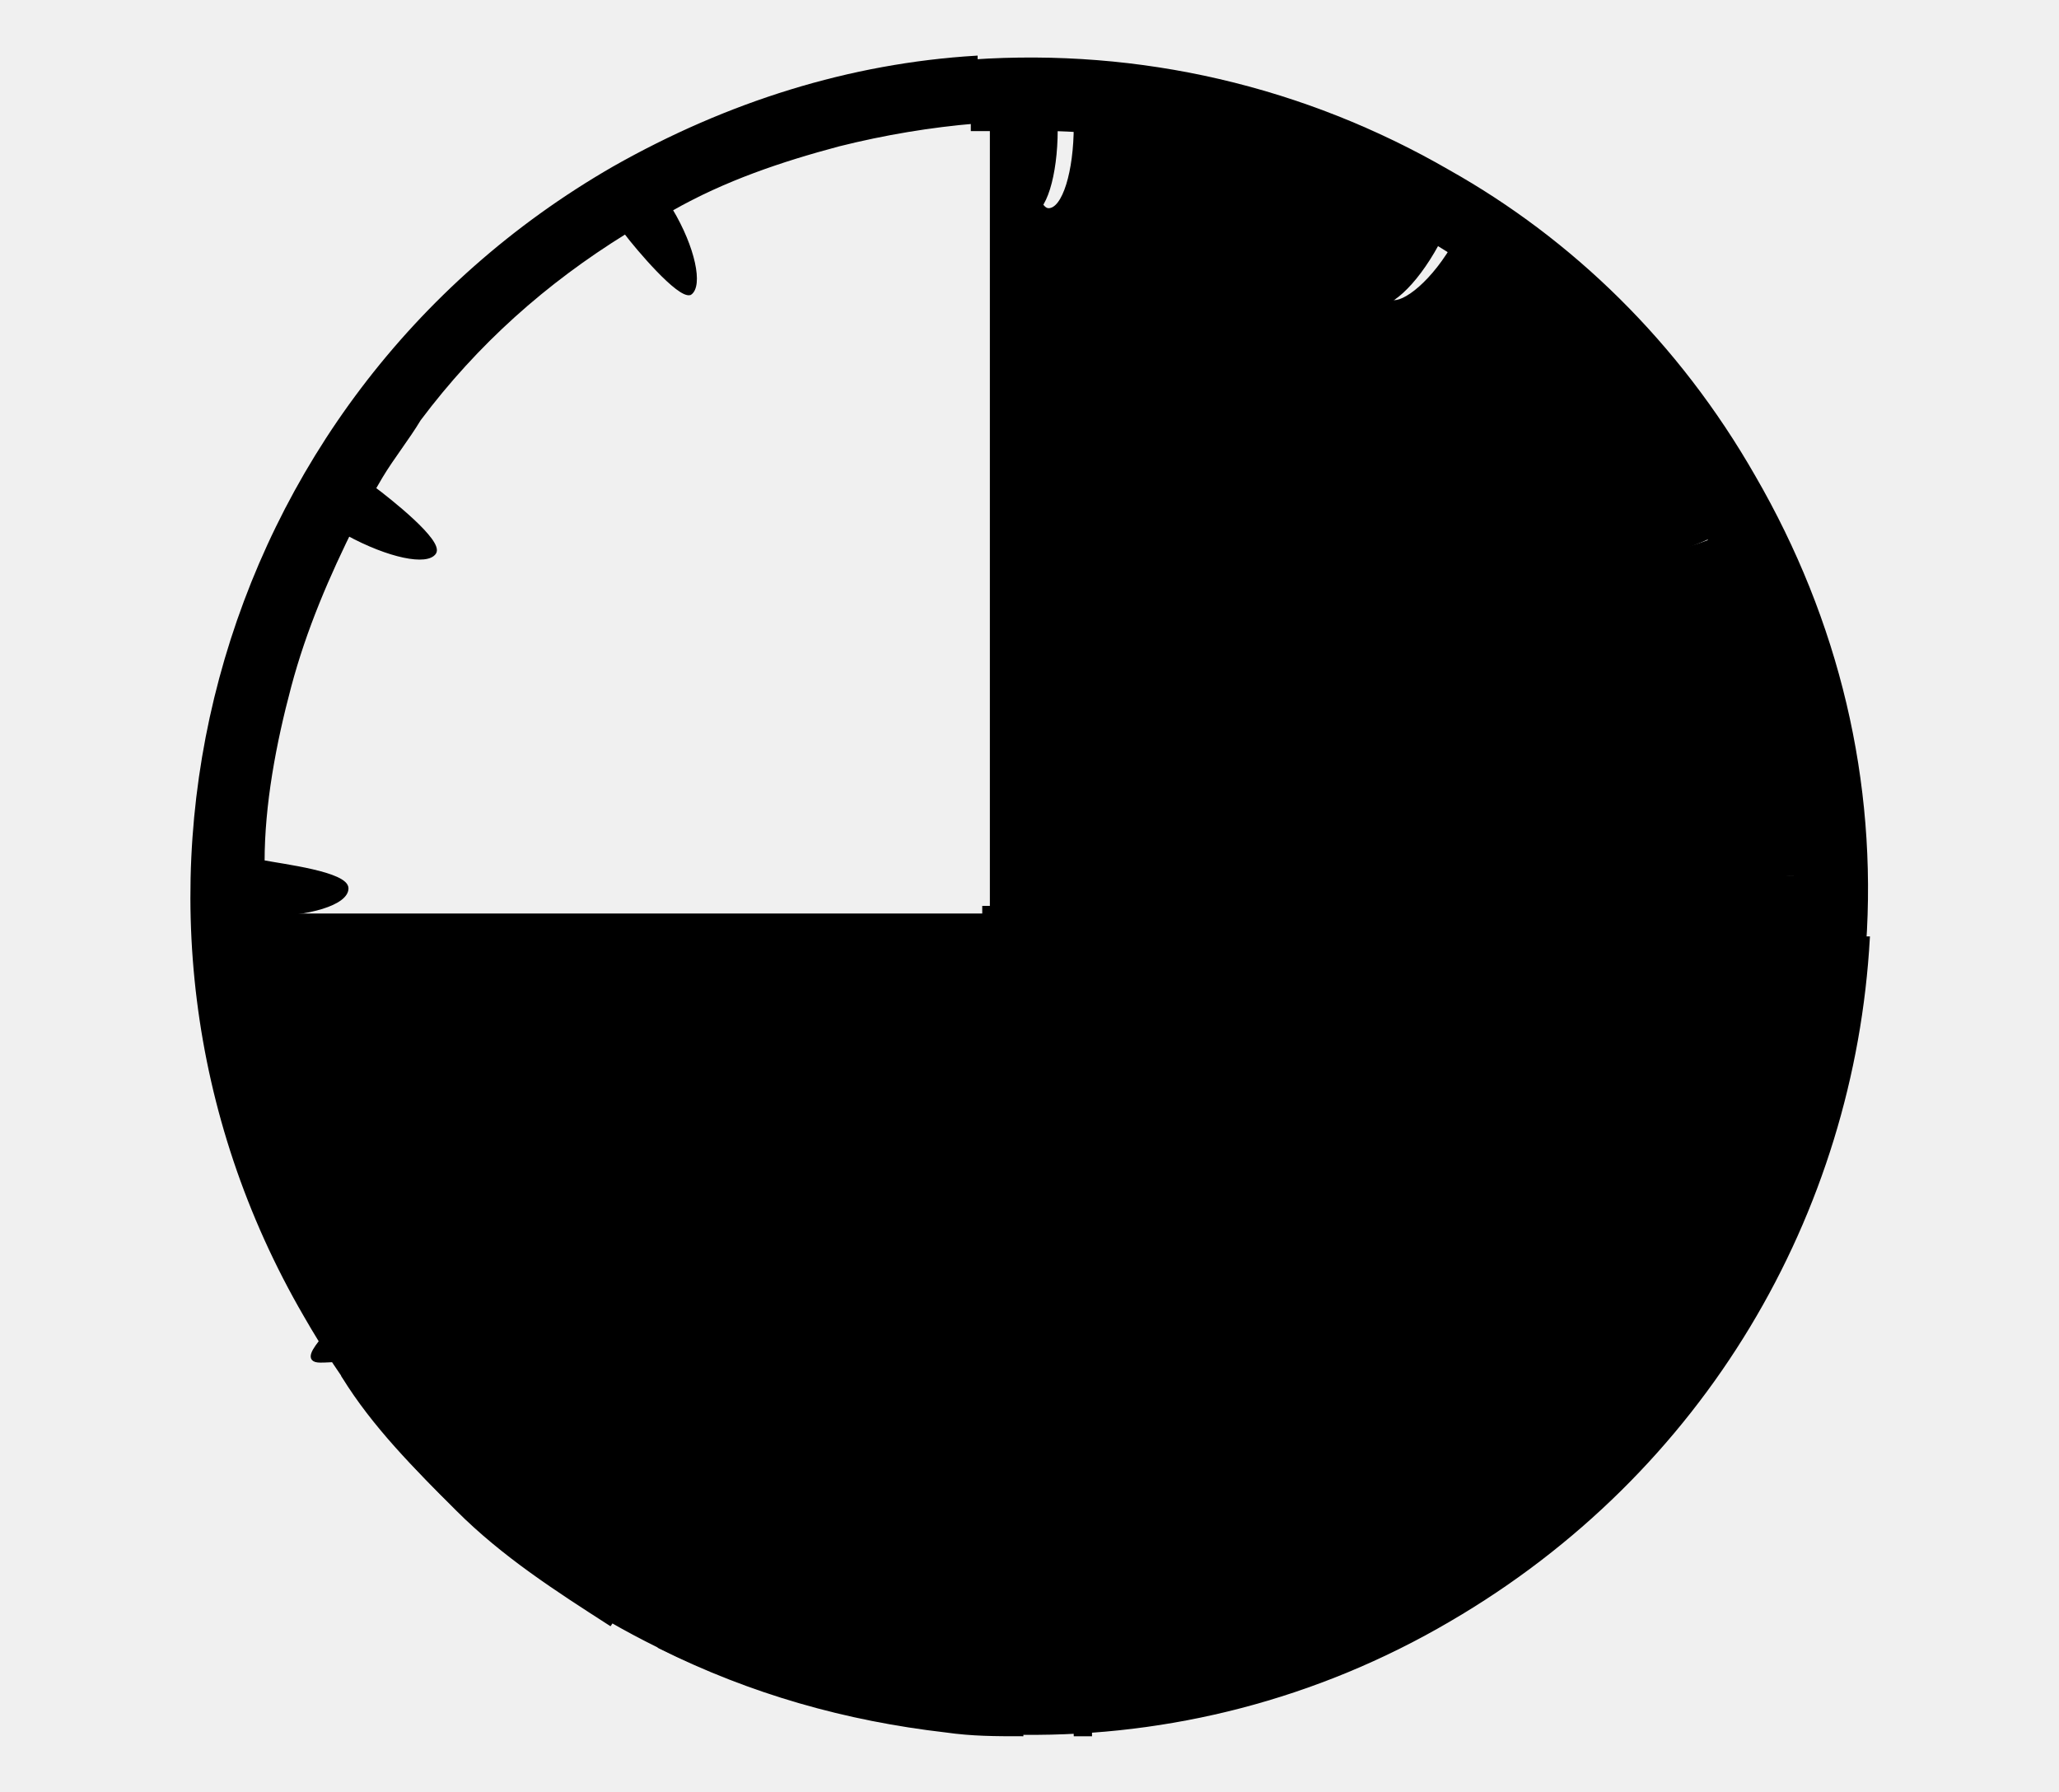
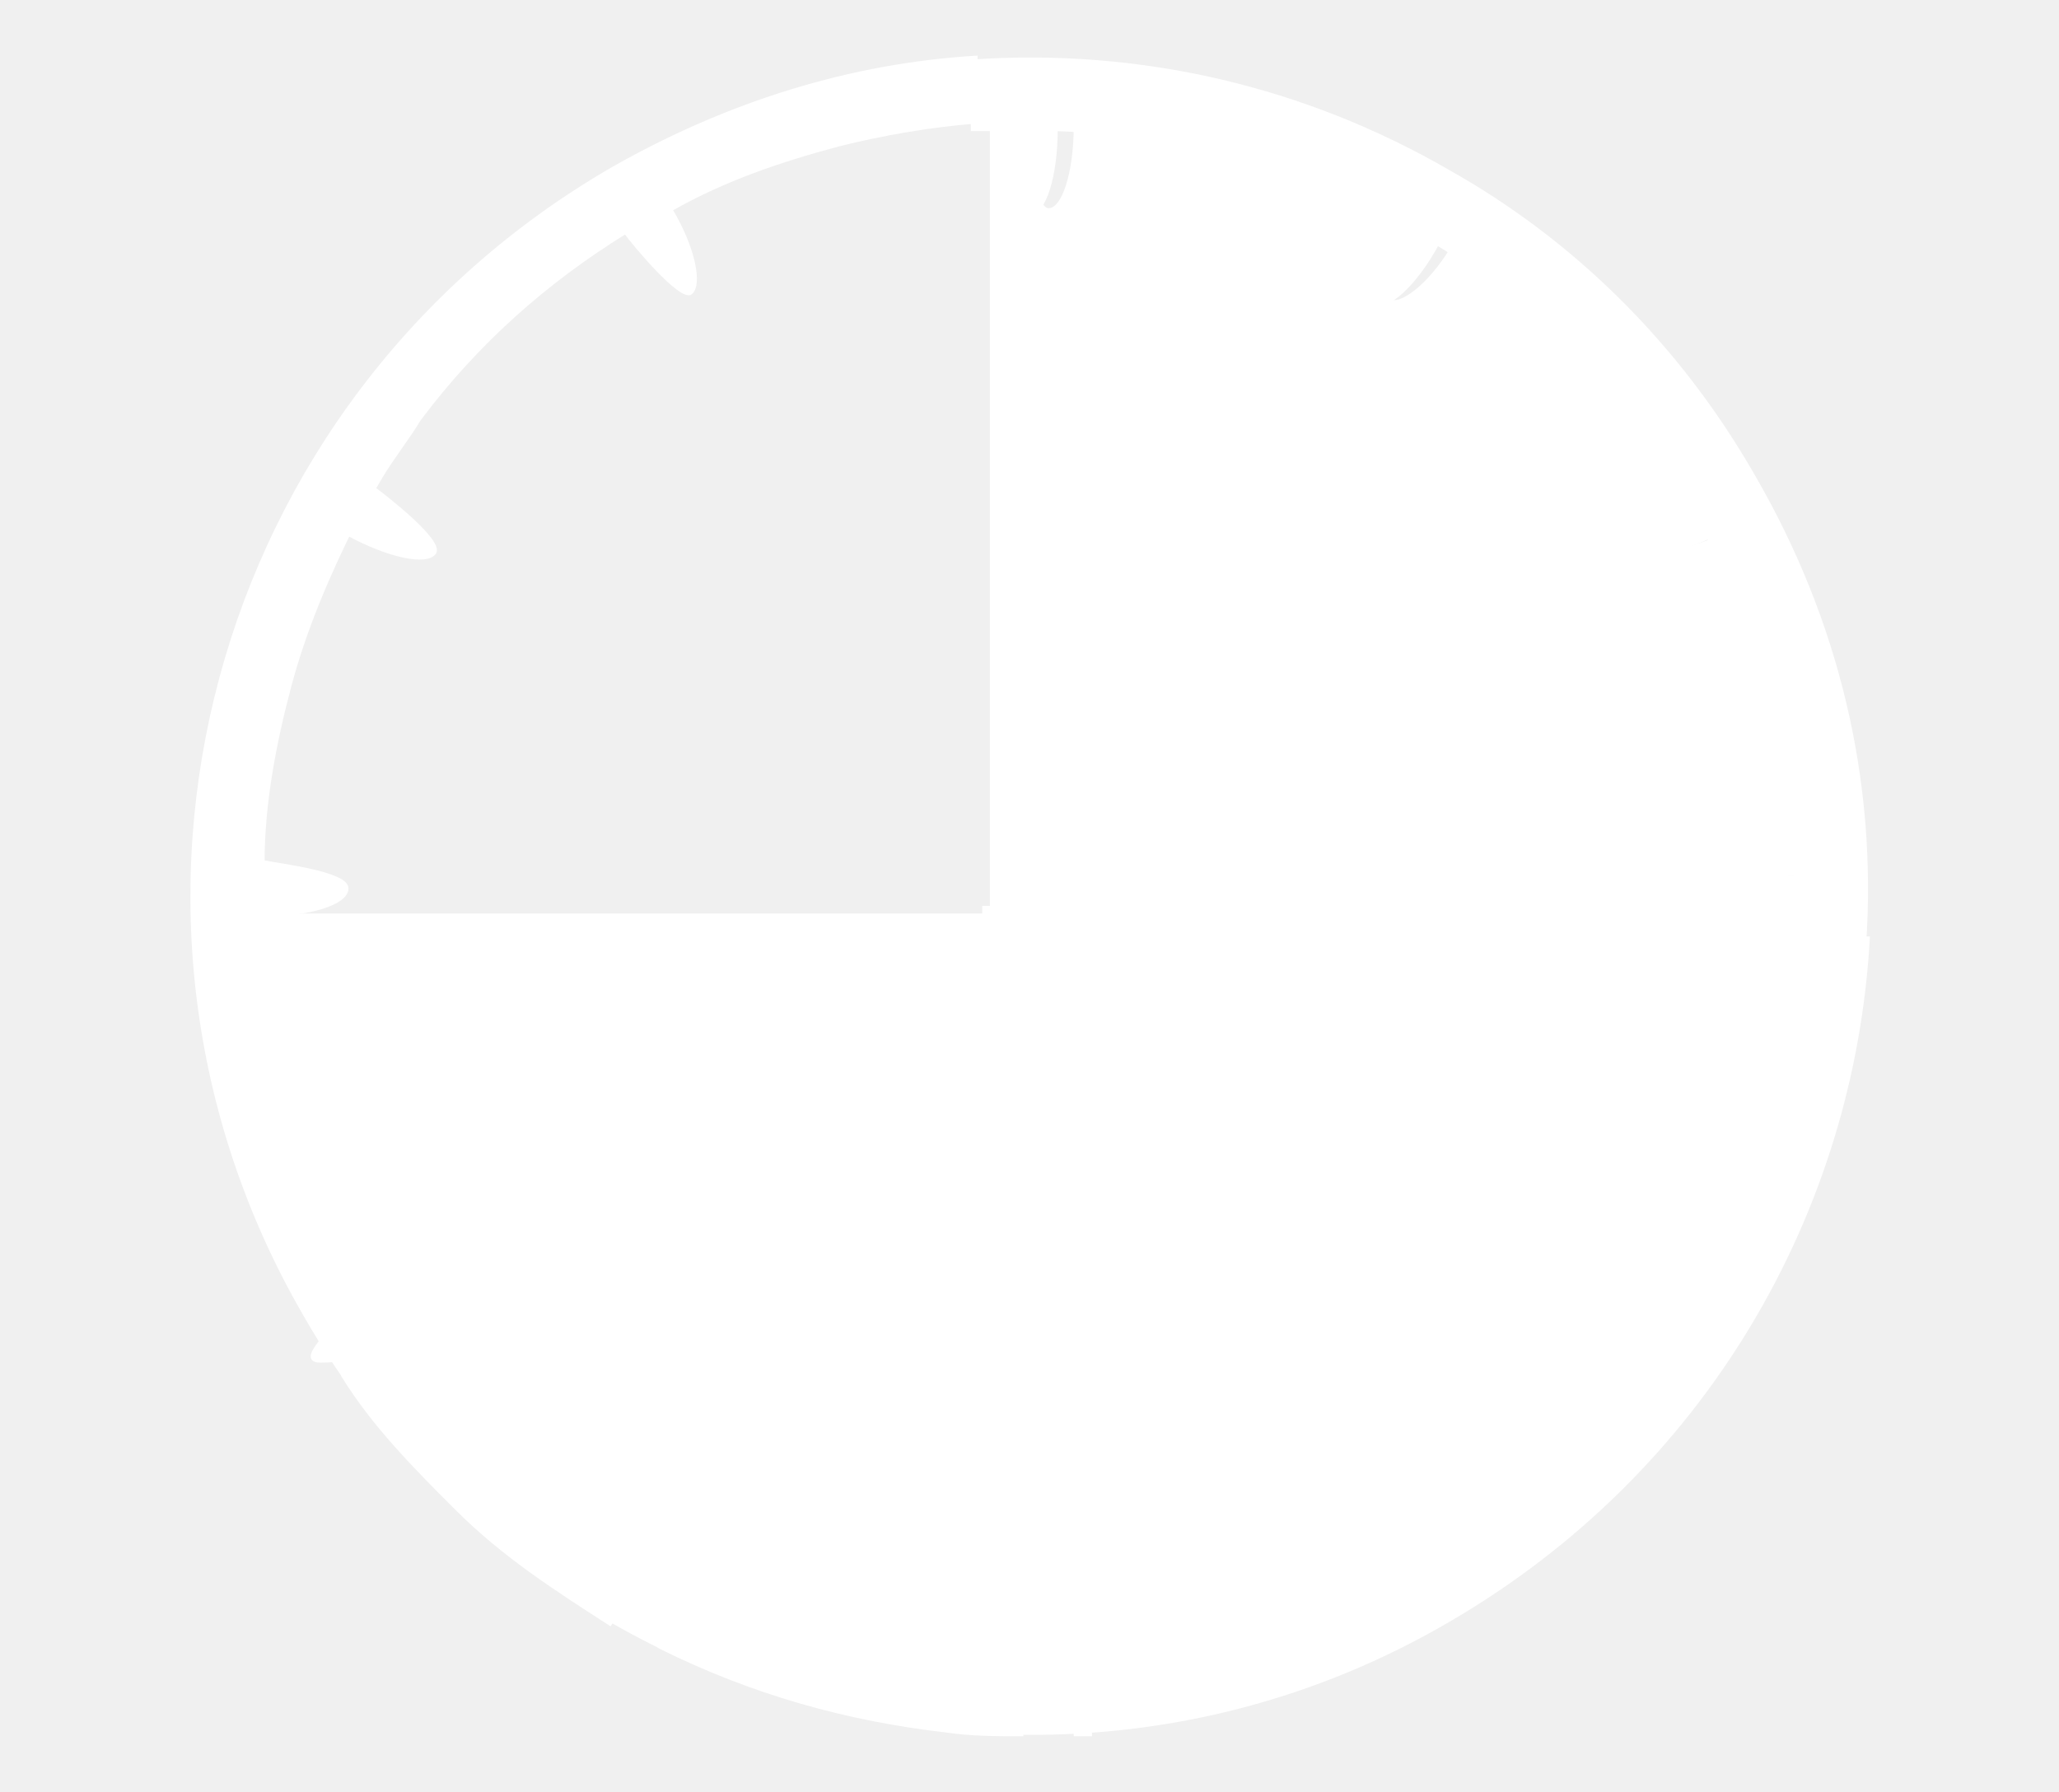
<svg xmlns="http://www.w3.org/2000/svg" version="1.1" id="Your_Icon" x="0px" y="0px" viewBox="400.8 4.1 54 47" enable-background="new 400.8 4.1 54 47" xml:space="preserve">
  <path stroke="#000000" stroke-width="7.876873e-02" stroke-miterlimit="10" d="M428.7,14.4c0-0.3-0.3-1.6-0.7-1.6h-0.3  c-0.4,0-0.7,1.3-0.7,1.6v13.2h1.8L428.7,14.4z" />
  <path fill="none" d="M418.3,9.8c0.6,1.1,0.9,2.1,0.5,2.2c-0.3,0.2-1.4-1.2-1.7-1.6c-2.1,1.3-4,3-5.4,4.9c-0.4,0.5-0.7,1-1,1.5  c0,0,0,0,0,0l-0.7,1.2c0,0,0,0,0,0c0.2-0.4,0.4-0.8,0.7-1.2c0.4,0.2,1.7,1.4,1.6,1.7c-0.2,0.3-1.2,0.1-2.2-0.5  c-0.7,1.3-1.3,2.8-1.7,4.3c-0.4,1.5-0.6,3.1-0.7,4.6c0.5,0,2.2,0.3,2.2,0.7s-1,0.7-2.2,0.7c0,0.6,0.1,1.2,0.1,1.8  c0.3,2.5,1.1,4.9,2.2,7.1c0.4-0.2,2-0.8,2.2-0.5c0.2,0.3-0.5,1-1.5,1.7c0.8,1.3,1.8,2.5,2.9,3.6c1.1,1.1,2.3,2,3.5,2.8  c0.6-1.1,1.4-1.7,1.7-1.6s0.1,1.2-0.5,2.2c2.7,1.4,5.8,2.2,8.8,2.4c0-1.2,0.3-2.2,0.7-2.2s0.6,1.7,0.7,2.2c1.5,0,3-0.3,4.4-0.6  c1.6-0.4,3.1-1,4.5-1.7c-0.6-1.1-0.9-2.1-0.5-2.2c0.3-0.2,1.5,1.2,1.7,1.6c2.1-1.3,3.9-3,5.4-4.9c0.4-0.5,0.7-1,1-1.5  c-1.1-0.6-1.7-1.4-1.6-1.7c0.2-0.3,1.8,0.3,2.2,0.5c0.7-1.3,1.3-2.8,1.7-4.3c0.4-1.3,0.6-2.7,0.7-4.1h-21.6V7.5  c-1.2,0.1-2.4,0.3-3.6,0.6C421.2,8.4,419.7,9,418.3,9.8z" />
-   <path stroke="#000000" stroke-width="7.876873e-02" stroke-miterlimit="10" d="M410,18.1L410,18.1L410,18.1z" />
-   <path stroke="#000000" stroke-width="7.876873e-02" stroke-miterlimit="10" d="M412.2,18.6c0.2-0.3-1.2-1.4-1.6-1.7  c-0.2,0.4-0.4,0.8-0.7,1.2l0,0l0,0C411,18.7,412,18.9,412.2,18.6z" />
-   <path stroke="#000000" stroke-width="7.876873e-02" stroke-miterlimit="10" d="M447.3,32.8c-0.4,1.5-1,3-1.7,4.3  c-0.4-0.2-2.1-0.9-2.2-0.5c-0.2,0.3,0.5,1.1,1.6,1.7c-0.3,0.5-0.7,1-1,1.5c-1.5,2-3.3,3.6-5.4,4.9c-0.2-0.4-1.4-1.7-1.7-1.6  c-0.3,0.2-0.1,1.2,0.5,2.2c-1.4,0.8-2.9,1.3-4.5,1.7c-1.4,0.4-2.9,0.6-4.4,0.6c0-0.5-0.3-2.2-0.7-2.2s-0.7,1-0.7,2.2  c-3.1-0.1-6.1-0.9-8.8-2.4c0.6-1.1,0.9-2.1,0.5-2.2c-0.3-0.2-1.1,0.5-1.7,1.6c-1.3-0.8-2.5-1.7-3.5-2.8c-1.1-1.1-2.1-2.3-2.9-3.6  c1-0.6,1.7-1.3,1.5-1.7c-0.2-0.3-1.7,0.3-2.2,0.5c-1.2-2.2-2-4.6-2.2-7.1c-0.1-0.6-0.1-1.2-0.1-1.8c1.2,0,2.2-0.3,2.2-0.7  c0-0.4-1.7-0.6-2.2-0.7c0-1.5,0.3-3.1,0.7-4.6c0.4-1.5,1-2.9,1.7-4.3l0,0l0,0c0,0,0,0,0,0l0.7-1.2c0,0,0,0,0,0c0.3-0.5,0.7-1,1-1.5  c1.5-2,3.3-3.6,5.4-4.9c0.3,0.4,1.4,1.7,1.7,1.6c0.3-0.2,0.1-1.2-0.5-2.2c1.4-0.8,2.9-1.3,4.4-1.7c1.2-0.3,2.4-0.5,3.6-0.6V5.6  c-3.3,0.2-6.5,1.2-9.5,2.9c-10.6,6.1-14.2,19.6-8.1,30.1c2,3.5,4.8,6.2,8,8c6.6,3.8,15,4.1,22,0c6.7-3.9,10.6-10.7,11-17.9H448  C447.9,30.1,447.7,31.5,447.3,32.8z" />
-   <path stroke="#000000" stroke-width="7.876873e-02" stroke-miterlimit="10" d="M448.4,28.8c0-0.1,0-0.3,0-0.4  c-0.4,0-2.2-0.3-2.2-0.7c0-0.4,1-0.7,2.2-0.7c0-0.6,0-1.3-0.1-1.9c-0.4-2.5-1.1-4.8-2.2-7c-0.4,0.2-2.1,0.8-2.2,0.5s0.5-1.1,1.6-1.7  c-0.9-1.3-1.8-2.6-3-3.7c-1.1-1.1-2.2-2-3.5-2.8c-0.6,1.1-1.4,1.7-1.7,1.6c-0.3-0.2-0.1-1.2,0.5-2.2c-2.7-1.4-5.8-2.3-8.8-2.4  c0,1.2-0.3,2.2-0.7,2.2s-0.6-1.7-0.7-2.2c-0.3,0-0.5,0-0.8,0v21.3L448.4,28.8L448.4,28.8z" />
-   <path stroke="#000000" stroke-width="7.876873e-02" stroke-miterlimit="10" d="M426.4,49.3c0.1,0,0.3,0,0.4,0c0-0.4,0.3-2.2,0.7-2.2  c0.4,0,0.7,1,0.7,2.2c0.6,0,1.3,0,1.9-0.1c2.4-0.3,4.8-1,7-2.2c-0.2-0.4-0.2-2.4-0.5-2.2c-4.6,2.6,0.5-0.4,1.7,1.6  c1.3-0.9,2.6-1.8,3.7-3c1.1-1.1,2-2.2,2.8-3.5c-1.1-0.6,0.9-0.1,1.1-0.4s-1.5-1.3-0.4-0.7c1.4-2.7,2.3-5.8,2.4-8.8  c-1.2,0,1.2,0,1.2-0.4c0-0.4-1.7-0.9-1.2-0.9c0-0.3,0-0.5,0-0.8h-21.3V49.3z" />
-   <path stroke="#000000" stroke-width="7.876873e-02" stroke-miterlimit="10" d="M429.4,49.6c-0.1,0-0.3,0-0.4,0  c0-0.4-0.3-2.2-0.7-2.2c-0.4,0-0.7,1-0.7,2.2c-0.7,0-1.3,0-2-0.1c-2.6-0.3-5.1-1-7.5-2.2c0.2-0.4,0.2-2.4,0.5-2.2  c4.9,2.6-0.5-0.4-1.8,1.6c-1.4-0.9-2.8-1.8-4-3c-1.1-1.1-2.2-2.2-3-3.5c1.1-0.6,0-0.4-0.6-0.4c-0.8,0,1-1.3-0.1-0.8  c-1.5-2.7-2.4-5.8-2.5-8.8c1.3,0,0.4-0.5-0.1-0.4c-0.4,0,0.6-0.9,0.1-0.9c0-0.3,0-0.5,0-0.8h22.7L429.4,49.6L429.4,49.6z" />
-   <path stroke="#000000" stroke-width="7.876873e-02" stroke-miterlimit="10" d="M446.8,16.6c-2-3.5-4.8-6.2-8-8  c-3.8-2.2-8.1-3.2-12.5-2.9v1.8c0.3,0,0.5,0,0.8,0c0,0.5,0.3,2.2,0.7,2.2c0.4,0,0.7-1,0.7-2.2c3.1,0.1,6.1,0.9,8.8,2.4  c-0.6,1.1-0.9,2.1-0.5,2.2s1.1-0.5,1.7-1.6c1.3,0.8,2.5,1.7,3.5,2.8c1.1,1.1,2.1,2.4,3,3.7c-1,0.6-1.7,1.3-1.6,1.7  c0.2,0.3,1.8-0.3,2.2-0.5c1.2,2.2,1.9,4.5,2.2,7c0.1,0.6,0.1,1.3,0.1,1.9c-1.2,0-2.2,0.3-2.2,0.7s1.8,0.7,2.2,0.7c0,0.1,0,0.3,0,0.4  h1.8C450,24.6,449,20.4,446.8,16.6z" />
+   <path fill="#FFFFFF" stroke="#FFFFFF" stroke-width="7.876873e-02" stroke-miterlimit="10" d="M410,18.1L410,18.1L410,18.1z" />
+   <path fill="#FFFFFF" stroke="#FFFFFF" stroke-width="7.876873e-02" stroke-miterlimit="10" d="M412.2,18.6c0.2-0.3-1.2-1.4-1.6-1.7  c-0.2,0.4-0.4,0.8-0.7,1.2l0,0l0,0C411,18.7,412,18.9,412.2,18.6z" />
+   <path fill="#FFFFFF" stroke="#FFFFFF" stroke-width="7.876873e-02" stroke-miterlimit="10" d="M447.3,32.8c-0.4,1.5-1,3-1.7,4.3  c-0.4-0.2-2.1-0.9-2.2-0.5c-0.2,0.3,0.5,1.1,1.6,1.7c-0.3,0.5-0.7,1-1,1.5c-1.5,2-3.3,3.6-5.4,4.9c-0.2-0.4-1.4-1.7-1.7-1.6  c-0.3,0.2-0.1,1.2,0.5,2.2c-1.4,0.8-2.9,1.3-4.5,1.7c-1.4,0.4-2.9,0.6-4.4,0.6c0-0.5-0.3-2.2-0.7-2.2s-0.7,1-0.7,2.2  c-3.1-0.1-6.1-0.9-8.8-2.4c0.6-1.1,0.9-2.1,0.5-2.2c-0.3-0.2-1.1,0.5-1.7,1.6c-1.3-0.8-2.5-1.7-3.5-2.8c-1.1-1.1-2.1-2.3-2.9-3.6  c1-0.6,1.7-1.3,1.5-1.7c-0.2-0.3-1.7,0.3-2.2,0.5c-1.2-2.2-2-4.6-2.2-7.1c-0.1-0.6-0.1-1.2-0.1-1.8c1.2,0,2.2-0.3,2.2-0.7  c0-0.4-1.7-0.6-2.2-0.7c0-1.5,0.3-3.1,0.7-4.6c0.4-1.5,1-2.9,1.7-4.3l0,0l0,0c0,0,0,0,0,0l0.7-1.2c0,0,0,0,0,0c0.3-0.5,0.7-1,1-1.5  c1.5-2,3.3-3.6,5.4-4.9c0.3,0.4,1.4,1.7,1.7,1.6c0.3-0.2,0.1-1.2-0.5-2.2c1.4-0.8,2.9-1.3,4.4-1.7c1.2-0.3,2.4-0.5,3.6-0.6V5.6  c-3.3,0.2-6.5,1.2-9.5,2.9c-10.6,6.1-14.2,19.6-8.1,30.1c2,3.5,4.8,6.2,8,8c6.6,3.8,15,4.1,22,0c6.7-3.9,10.6-10.7,11-17.9H448  C447.9,30.1,447.7,31.5,447.3,32.8z" />
+   <path fill="#FFFFFF" stroke="#FFFFFF" stroke-width="7.876873e-02" stroke-miterlimit="10" d="M448.4,28.8c0-0.1,0-0.3,0-0.4  c-0.4,0-2.2-0.3-2.2-0.7c0-0.4,1-0.7,2.2-0.7c0-0.6,0-1.3-0.1-1.9c-0.4-2.5-1.1-4.8-2.2-7c-0.4,0.2-2.1,0.8-2.2,0.5s0.5-1.1,1.6-1.7  c-0.9-1.3-1.8-2.6-3-3.7c-1.1-1.1-2.2-2-3.5-2.8c-0.6,1.1-1.4,1.7-1.7,1.6c-0.3-0.2-0.1-1.2,0.5-2.2c-2.7-1.4-5.8-2.3-8.8-2.4  c0,1.2-0.3,2.2-0.7,2.2s-0.6-1.7-0.7-2.2c-0.3,0-0.5,0-0.8,0v21.3L448.4,28.8L448.4,28.8z" />
+   <path fill="#FFFFFF" stroke="#FFFFFF" stroke-width="7.876873e-02" stroke-miterlimit="10" d="M426.4,49.3c0.1,0,0.3,0,0.4,0c0-0.4,0.3-2.2,0.7-2.2  c0.4,0,0.7,1,0.7,2.2c0.6,0,1.3,0,1.9-0.1c2.4-0.3,4.8-1,7-2.2c-0.2-0.4-0.2-2.4-0.5-2.2c-4.6,2.6,0.5-0.4,1.7,1.6  c1.3-0.9,2.6-1.8,3.7-3c1.1-1.1,2-2.2,2.8-3.5c-1.1-0.6,0.9-0.1,1.1-0.4s-1.5-1.3-0.4-0.7c1.4-2.7,2.3-5.8,2.4-8.8  c-1.2,0,1.2,0,1.2-0.4c0-0.4-1.7-0.9-1.2-0.9c0-0.3,0-0.5,0-0.8h-21.3V49.3z" />
+   <path fill="#FFFFFF" stroke="#FFFFFF" stroke-width="7.876873e-02" stroke-miterlimit="10" d="M429.4,49.6c-0.1,0-0.3,0-0.4,0  c0-0.4-0.3-2.2-0.7-2.2c-0.4,0-0.7,1-0.7,2.2c-0.7,0-1.3,0-2-0.1c-2.6-0.3-5.1-1-7.5-2.2c0.2-0.4,0.2-2.4,0.5-2.2  c4.9,2.6-0.5-0.4-1.8,1.6c-1.4-0.9-2.8-1.8-4-3c-1.1-1.1-2.2-2.2-3-3.5c1.1-0.6,0-0.4-0.6-0.4c-0.8,0,1-1.3-0.1-0.8  c-1.5-2.7-2.4-5.8-2.5-8.8c1.3,0,0.4-0.5-0.1-0.4c-0.4,0,0.6-0.9,0.1-0.9c0-0.3,0-0.5,0-0.8h22.7L429.4,49.6L429.4,49.6z" />
+   <path fill="#FFFFFF" stroke="#FFFFFF" stroke-width="7.876873e-02" stroke-miterlimit="10" d="M446.8,16.6c-2-3.5-4.8-6.2-8-8  c-3.8-2.2-8.1-3.2-12.5-2.9v1.8c0.3,0,0.5,0,0.8,0c0,0.5,0.3,2.2,0.7,2.2c0.4,0,0.7-1,0.7-2.2c3.1,0.1,6.1,0.9,8.8,2.4  c-0.6,1.1-0.9,2.1-0.5,2.2s1.1-0.5,1.7-1.6c1.3,0.8,2.5,1.7,3.5,2.8c1.1,1.1,2.1,2.4,3,3.7c-1,0.6-1.7,1.3-1.6,1.7  c0.2,0.3,1.8-0.3,2.2-0.5c1.2,2.2,1.9,4.5,2.2,7c0.1,0.6,0.1,1.3,0.1,1.9c-1.2,0-2.2,0.3-2.2,0.7s1.8,0.7,2.2,0.7c0,0.1,0,0.3,0,0.4  h1.8C450,24.6,449,20.4,446.8,16.6z" />
</svg>
